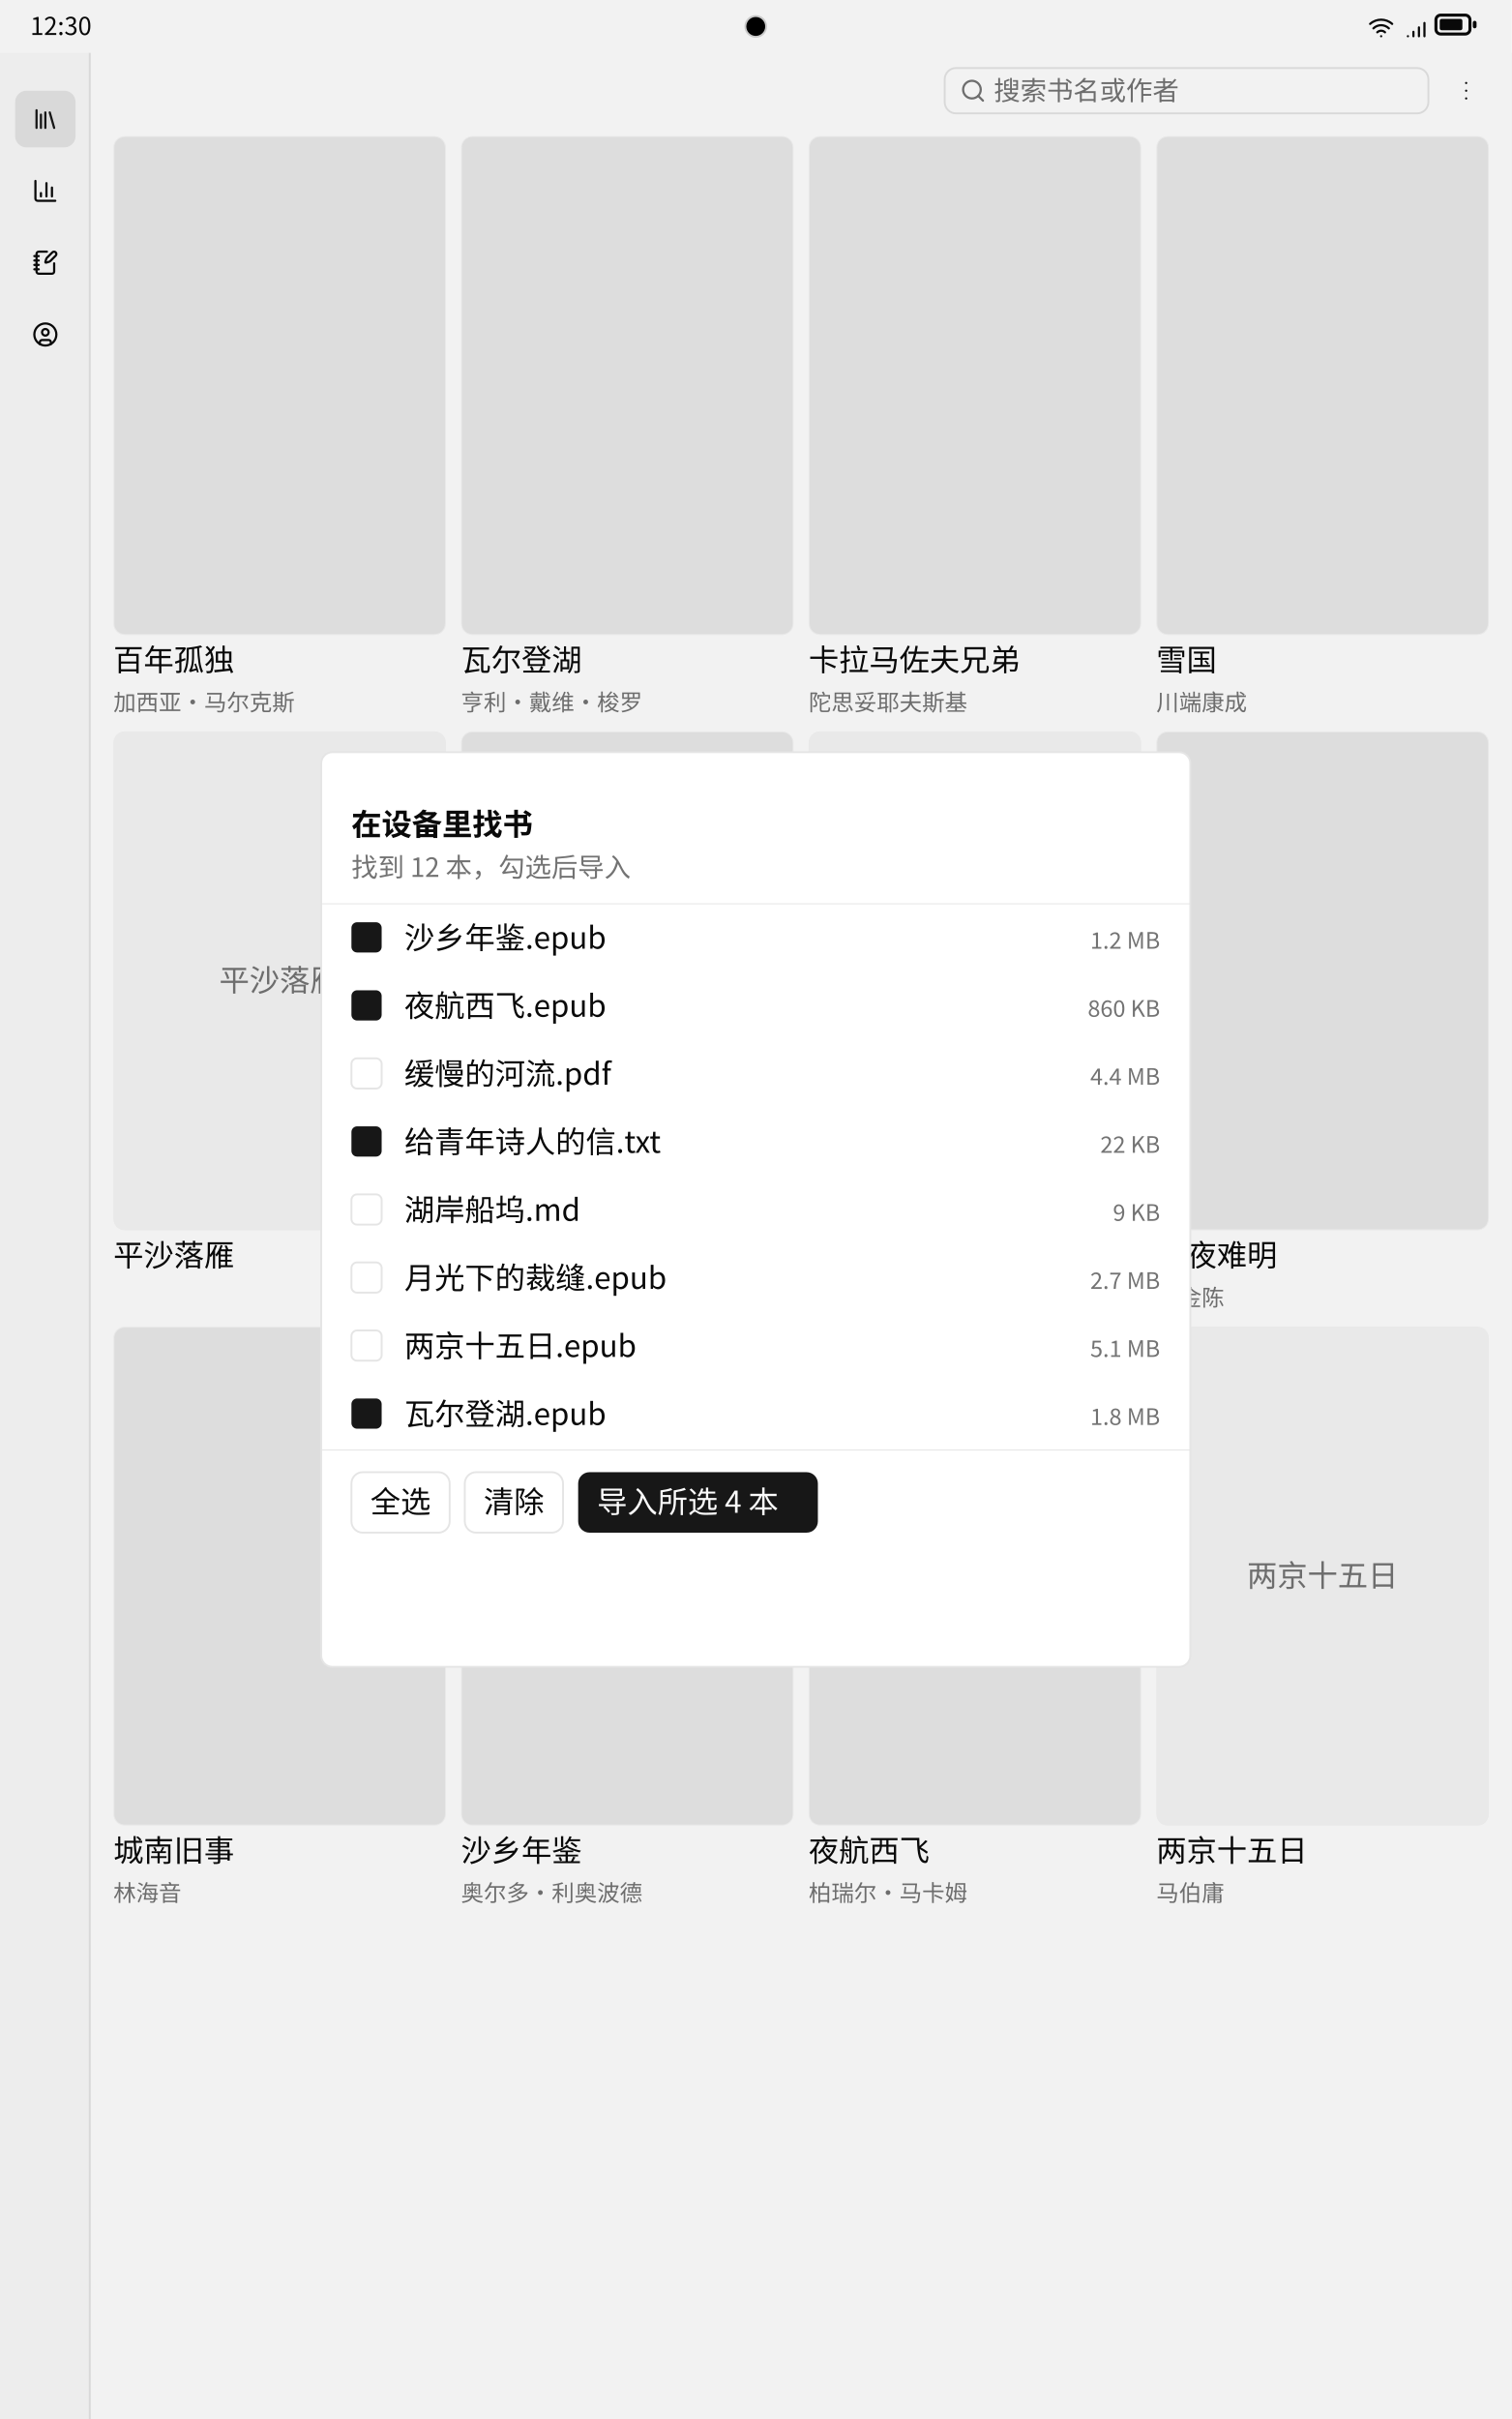
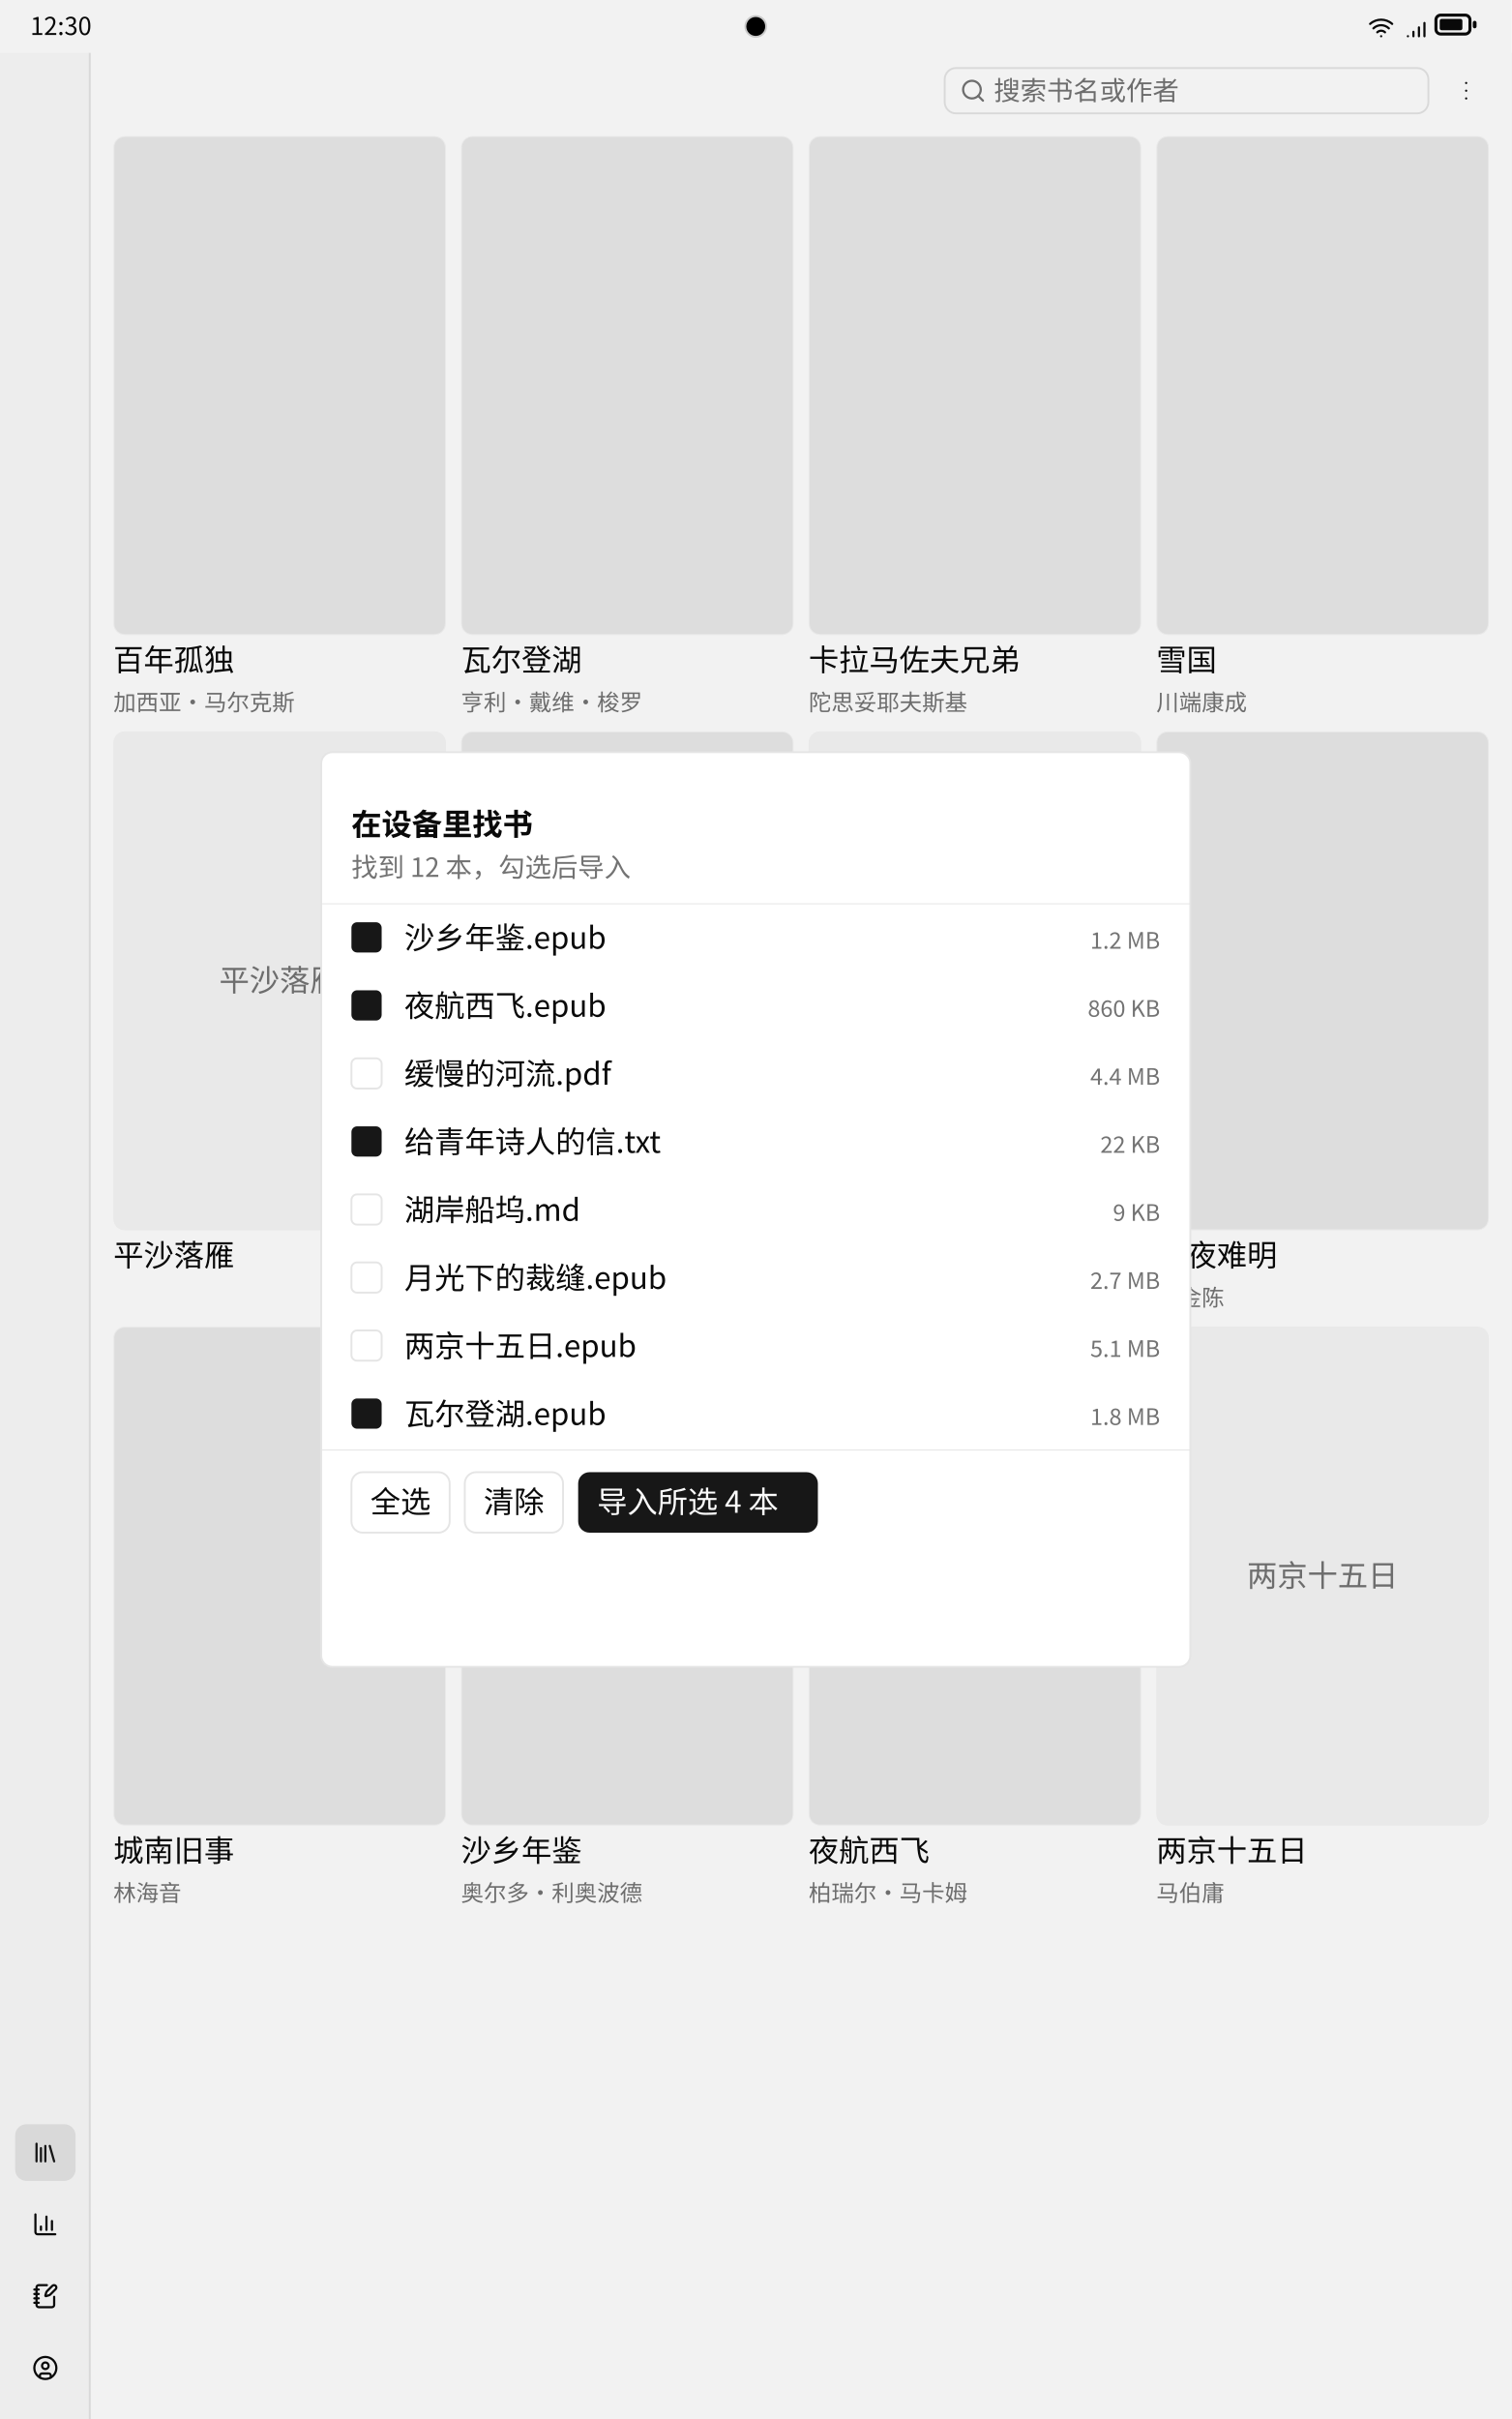
<svg xmlns="http://www.w3.org/2000/svg" width="800.0" height="1280.0" viewBox="0 0 800.0 1280.0">
  <rect width="800.0" height="1280.0" fill="#ffffff" />
  <rect x="0" y="0" width="800.0" height="28" fill="#ffffff" />
  <text x="16" y="18.5" font-family="Noto Sans CJK SC" font-size="13" font-weight="500" fill="#0a0a0a" text-anchor="start">12:30</text>
  <circle cx="400.0" cy="14" r="5.5" fill="#000" stroke="#d4d4d4" stroke-width="1" />
  <g transform="translate(724.00,7.50) scale(0.58333)" fill="none" stroke="#0a0a0a" stroke-width="2" stroke-linecap="round" stroke-linejoin="round">
    <path d="M12 20h.01" />
    <path d="M2 8.82a15 15 0 0 1 20 0" />
    <path d="M5 12.859a10 10 0 0 1 14 0" />
    <path d="M8.5 16.429a5 5 0 0 1 7 0" />
  </g>
  <g transform="translate(744.00,7.50) scale(0.58333)" fill="none" stroke="#0a0a0a" stroke-width="2" stroke-linecap="round" stroke-linejoin="round">
    <path d="M2 20h.01" />
    <path d="M7 20v-4" />
    <path d="M12 20v-8" />
    <path d="M17 20V8" />
  </g>
  <rect x="760.0" y="8" width="18" height="10" rx="2.5" fill="none" stroke="#0a0a0a" stroke-width="1.6" />
  <rect x="762.0" y="10" width="12" height="6" rx="1" fill="#0a0a0a" />
  <rect x="779.5" y="11" width="2" height="4" rx="1" fill="#0a0a0a" />
  <rect x="0" y="28" width="48.0" height="1252.0" fill="#fafafa" />
  <rect x="47.0" y="28" width="1" height="1252.0" fill="#e5e5e5" />
-   <rect x="8.0" y="48.0" width="32.0" height="30.0" rx="6" fill="#e5e5e5" />
-   <g transform="translate(17.00,56.00) scale(0.58333)" fill="none" stroke="#171717" stroke-width="2" stroke-linecap="round" stroke-linejoin="round">
+   <rect x="8.0" y="1124.0" width="32.0" height="30.0" rx="6" fill="#e5e5e5" />
+   <g transform="translate(17.00,1132.00) scale(0.58333)" fill="none" stroke="#171717" stroke-width="2" stroke-linecap="round" stroke-linejoin="round">
    <path d="m16 6 4 14" />
    <path d="M12 6v14" />
    <path d="M8 8v12" />
    <path d="M4 4v16" />
  </g>
-   <g transform="translate(17.00,94.00) scale(0.58333)" fill="none" stroke="#0a0a0a" stroke-width="2" stroke-linecap="round" stroke-linejoin="round">
+   <g transform="translate(17.00,1170.00) scale(0.58333)" fill="none" stroke="#0a0a0a" stroke-width="2" stroke-linecap="round" stroke-linejoin="round">
    <path d="M3 3v16a2 2 0 0 0 2 2h16" />
    <path d="M18 17V9" />
    <path d="M13 17V5" />
    <path d="M8 17v-3" />
  </g>
-   <g transform="translate(17.00,132.00) scale(0.58333)" fill="none" stroke="#0a0a0a" stroke-width="2" stroke-linecap="round" stroke-linejoin="round">
+   <g transform="translate(17.00,1208.00) scale(0.58333)" fill="none" stroke="#0a0a0a" stroke-width="2" stroke-linecap="round" stroke-linejoin="round">
    <path d="M13.4 2H6a2 2 0 0 0-2 2v16a2 2 0 0 0 2 2h12a2 2 0 0 0 2-2v-7.4" />
    <path d="M2 6h4" />
    <path d="M2 10h4" />
    <path d="M2 14h4" />
    <path d="M2 18h4" />
    <path d="M21.378 5.626a1 1 0 1 0-3.004-3.004l-5.01 5.012a2 2 0 0 0-.506.854l-.837 2.87a.5.5 0 0 0 .62.62l2.87-.837a2 2 0 0 0 .854-.506z" />
  </g>
-   <g transform="translate(17.00,170.00) scale(0.58333)" fill="none" stroke="#0a0a0a" stroke-width="2" stroke-linecap="round" stroke-linejoin="round">
+   <g transform="translate(17.00,1246.00) scale(0.58333)" fill="none" stroke="#0a0a0a" stroke-width="2" stroke-linecap="round" stroke-linejoin="round">
    <path d="M7 20.662V19a2 2 0 0 1 2-2h6a2 2 0 0 1 2 2v1.662" />
    <circle cx="12" cy="12" r="10" />
    <circle cx="12" cy="10" r="3" />
  </g>
  <rect x="500.0" y="36.0" width="256.0" height="24.0" rx="6" fill="none" stroke="#e5e5e5" stroke-width="1" />
  <g transform="translate(508.00,41.00) scale(0.58333)" fill="none" stroke="#737373" stroke-width="2" stroke-linecap="round" stroke-linejoin="round">
    <path d="m21 21-4.34-4.34" />
    <circle cx="11" cy="11" r="8" />
  </g>
  <text x="526.0" y="53.0" font-family="Noto Sans CJK SC" font-size="14" font-weight="400" fill="#737373" text-anchor="start">搜索书名或作者</text>
  <g transform="translate(769.00,41.00) scale(0.58333)" fill="none" stroke="#0a0a0a" stroke-width="2" stroke-linecap="round" stroke-linejoin="round">
    <circle cx="12" cy="12" r="1" fill="#0a0a0a" stroke="none" />
    <circle cx="12" cy="5" r="1" fill="#0a0a0a" stroke="none" />
    <circle cx="12" cy="19" r="1" fill="#0a0a0a" stroke="none" />
  </g>
  <g transform="translate(60.00,72.00)">
    <rect x="0.00" y="0.00" width="176.00" height="264.00" rx="6" fill="#f5f5f5" />
    <rect x="0.5" y="0.5" width="175.0" height="263.0" rx="5.5" fill="#d4d4d4" fill-opacity="0.35" />
    <text x="0" y="283.0" font-family="Noto Sans CJK SC" font-size="16" font-weight="400" fill="#0a0a0a" text-anchor="start">百年孤独</text>
    <text x="0" y="304.0" font-family="Noto Sans CJK SC" font-size="12" font-weight="400" fill="#737373" text-anchor="start">加西亚·马尔克斯</text>
  </g>
  <g transform="translate(244.00,72.00)">
    <rect x="0.00" y="0.00" width="176.00" height="264.00" rx="6" fill="#f5f5f5" />
    <rect x="0.5" y="0.5" width="175.0" height="263.0" rx="5.5" fill="#d4d4d4" fill-opacity="0.35" />
    <text x="0" y="283.0" font-family="Noto Sans CJK SC" font-size="16" font-weight="400" fill="#0a0a0a" text-anchor="start">瓦尔登湖</text>
    <text x="0" y="304.0" font-family="Noto Sans CJK SC" font-size="12" font-weight="400" fill="#737373" text-anchor="start">亨利·戴维·梭罗</text>
  </g>
  <g transform="translate(428.00,72.00)">
    <rect x="0.00" y="0.00" width="176.00" height="264.00" rx="6" fill="#f5f5f5" />
    <rect x="0.5" y="0.5" width="175.0" height="263.0" rx="5.5" fill="#d4d4d4" fill-opacity="0.35" />
    <text x="0" y="283.0" font-family="Noto Sans CJK SC" font-size="16" font-weight="400" fill="#0a0a0a" text-anchor="start">卡拉马佐夫兄弟</text>
    <text x="0" y="304.0" font-family="Noto Sans CJK SC" font-size="12" font-weight="400" fill="#737373" text-anchor="start">陀思妥耶夫斯基</text>
  </g>
  <g transform="translate(612.00,72.00)">
    <rect x="0.00" y="0.00" width="176.00" height="264.00" rx="6" fill="#f5f5f5" />
    <rect x="0.5" y="0.5" width="175.0" height="263.0" rx="5.5" fill="#d4d4d4" fill-opacity="0.35" />
    <text x="0" y="283.0" font-family="Noto Sans CJK SC" font-size="16" font-weight="400" fill="#0a0a0a" text-anchor="start">雪国</text>
    <text x="0" y="304.0" font-family="Noto Sans CJK SC" font-size="12" font-weight="400" fill="#737373" text-anchor="start">川端康成</text>
  </g>
  <g transform="translate(60.00,387.00)">
    <rect x="0.00" y="0.00" width="176.00" height="264.00" rx="6" fill="#f5f5f5" />
    <text x="88.0" y="137.5" font-family="Noto Sans CJK SC" font-size="16" font-weight="400" fill="#737373" text-anchor="middle">平沙落雁</text>
    <text x="0" y="283.0" font-family="Noto Sans CJK SC" font-size="16" font-weight="400" fill="#0a0a0a" text-anchor="start">平沙落雁</text>
  </g>
  <g transform="translate(244.00,387.00)">
    <rect x="0.00" y="0.00" width="176.00" height="264.00" rx="6" fill="#f5f5f5" />
    <rect x="0.5" y="0.5" width="175.0" height="263.0" rx="5.5" fill="#d4d4d4" fill-opacity="0.35" />
    <text x="0" y="283.0" font-family="Noto Sans CJK SC" font-size="16" font-weight="400" fill="#0a0a0a" text-anchor="start">人类简史</text>
    <text x="0" y="304.0" font-family="Noto Sans CJK SC" font-size="12" font-weight="400" fill="#737373" text-anchor="start">尤瓦尔·赫拉利</text>
  </g>
  <g transform="translate(428.00,387.00)">
    <rect x="0.00" y="0.00" width="176.00" height="264.00" rx="6" fill="#f5f5f5" />
    <text x="88.0" y="137.5" font-family="Noto Sans CJK SC" font-size="16" font-weight="400" fill="#737373" text-anchor="middle">庄子的蝴蝶</text>
    <text x="0" y="283.0" font-family="Noto Sans CJK SC" font-size="16" font-weight="400" fill="#0a0a0a" text-anchor="start">庄子的蝴蝶</text>
    <text x="0" y="304.0" font-family="Noto Sans CJK SC" font-size="12" font-weight="400" fill="#737373" text-anchor="start">佚名</text>
  </g>
  <g transform="translate(612.00,387.00)">
    <rect x="0.00" y="0.00" width="176.00" height="264.00" rx="6" fill="#f5f5f5" />
    <rect x="0.5" y="0.5" width="175.0" height="263.0" rx="5.5" fill="#d4d4d4" fill-opacity="0.35" />
    <text x="0" y="283.0" font-family="Noto Sans CJK SC" font-size="16" font-weight="400" fill="#0a0a0a" text-anchor="start">长夜难明</text>
    <text x="0" y="304.0" font-family="Noto Sans CJK SC" font-size="12" font-weight="400" fill="#737373" text-anchor="start">紫金陈</text>
  </g>
  <g transform="translate(60.00,702.00)">
    <rect x="0.00" y="0.00" width="176.00" height="264.00" rx="6" fill="#f5f5f5" />
    <rect x="0.5" y="0.5" width="175.0" height="263.0" rx="5.5" fill="#d4d4d4" fill-opacity="0.35" />
    <text x="0" y="283.0" font-family="Noto Sans CJK SC" font-size="16" font-weight="400" fill="#0a0a0a" text-anchor="start">城南旧事</text>
    <text x="0" y="304.0" font-family="Noto Sans CJK SC" font-size="12" font-weight="400" fill="#737373" text-anchor="start">林海音</text>
  </g>
  <g transform="translate(244.00,702.00)">
    <rect x="0.00" y="0.00" width="176.00" height="264.00" rx="6" fill="#f5f5f5" />
    <rect x="0.5" y="0.5" width="175.0" height="263.0" rx="5.5" fill="#d4d4d4" fill-opacity="0.35" />
    <text x="0" y="283.0" font-family="Noto Sans CJK SC" font-size="16" font-weight="400" fill="#0a0a0a" text-anchor="start">沙乡年鉴</text>
    <text x="0" y="304.0" font-family="Noto Sans CJK SC" font-size="12" font-weight="400" fill="#737373" text-anchor="start">奥尔多·利奥波德</text>
  </g>
  <g transform="translate(428.00,702.00)">
    <rect x="0.00" y="0.00" width="176.00" height="264.00" rx="6" fill="#f5f5f5" />
    <rect x="0.5" y="0.5" width="175.0" height="263.0" rx="5.5" fill="#d4d4d4" fill-opacity="0.35" />
    <text x="0" y="283.0" font-family="Noto Sans CJK SC" font-size="16" font-weight="400" fill="#0a0a0a" text-anchor="start">夜航西飞</text>
    <text x="0" y="304.0" font-family="Noto Sans CJK SC" font-size="12" font-weight="400" fill="#737373" text-anchor="start">柏瑞尔·马卡姆</text>
  </g>
  <g transform="translate(612.00,702.00)">
    <rect x="0.00" y="0.00" width="176.00" height="264.00" rx="6" fill="#f5f5f5" />
    <text x="88.0" y="137.5" font-family="Noto Sans CJK SC" font-size="16" font-weight="400" fill="#737373" text-anchor="middle">两京十五日</text>
    <text x="0" y="283.0" font-family="Noto Sans CJK SC" font-size="16" font-weight="400" fill="#0a0a0a" text-anchor="start">两京十五日</text>
    <text x="0" y="304.0" font-family="Noto Sans CJK SC" font-size="12" font-weight="400" fill="#737373" text-anchor="start">马伯庸</text>
  </g>
  <rect x="0" y="0.0" width="800.0" height="1280.0" fill="#000000" fill-opacity="0.051" />
  <rect x="170.0" y="398.0" width="460.0" height="484.0" rx="6" fill="#ffffff" stroke="#e5e5e5" stroke-width="1" />
  <text x="186.0" y="442.0" font-family="Noto Sans CJK SC" font-size="16" font-weight="600" fill="#0a0a0a" text-anchor="start">在设备里找书</text>
  <text x="186.0" y="464.0" font-family="Noto Sans CJK SC" font-size="14" font-weight="400" fill="#737373" text-anchor="start">找到 12 本，勾选后导入</text>
  <rect x="170.0" y="478.0" width="460.0" height="0.5" fill="#e5e5e5" />
  <text x="214.0" y="502.0" font-family="Noto Sans CJK SC" font-size="16" font-weight="400" fill="#0a0a0a" text-anchor="start">沙乡年鉴.epub</text>
  <text x="614.0" y="502.0" font-family="Noto Sans CJK SC" font-size="12" font-weight="400" fill="#737373" text-anchor="end">1.2 MB</text>
  <rect x="186.0" y="488.0" width="16" height="16" rx="3" fill="#171717" />
  <text x="214.0" y="538.0" font-family="Noto Sans CJK SC" font-size="16" font-weight="400" fill="#0a0a0a" text-anchor="start">夜航西飞.epub</text>
  <text x="614.0" y="538.0" font-family="Noto Sans CJK SC" font-size="12" font-weight="400" fill="#737373" text-anchor="end">860 KB</text>
  <rect x="186.0" y="524.0" width="16" height="16" rx="3" fill="#171717" />
  <text x="214.0" y="574.0" font-family="Noto Sans CJK SC" font-size="16" font-weight="400" fill="#0a0a0a" text-anchor="start">缓慢的河流.pdf</text>
  <text x="614.0" y="574.0" font-family="Noto Sans CJK SC" font-size="12" font-weight="400" fill="#737373" text-anchor="end">4.4 MB</text>
  <rect x="186.0" y="560.0" width="16" height="16" rx="3" fill="none" stroke="#e5e5e5" stroke-width="1" />
  <text x="214.0" y="610.0" font-family="Noto Sans CJK SC" font-size="16" font-weight="400" fill="#0a0a0a" text-anchor="start">给青年诗人的信.txt</text>
  <text x="614.0" y="610.0" font-family="Noto Sans CJK SC" font-size="12" font-weight="400" fill="#737373" text-anchor="end">22 KB</text>
  <rect x="186.0" y="596.0" width="16" height="16" rx="3" fill="#171717" />
  <text x="214.0" y="646.0" font-family="Noto Sans CJK SC" font-size="16" font-weight="400" fill="#0a0a0a" text-anchor="start">湖岸船坞.md</text>
  <text x="614.0" y="646.0" font-family="Noto Sans CJK SC" font-size="12" font-weight="400" fill="#737373" text-anchor="end">9 KB</text>
  <rect x="186.0" y="632.0" width="16" height="16" rx="3" fill="none" stroke="#e5e5e5" stroke-width="1" />
  <text x="214.0" y="682.0" font-family="Noto Sans CJK SC" font-size="16" font-weight="400" fill="#0a0a0a" text-anchor="start">月光下的裁缝.epub</text>
  <text x="614.0" y="682.0" font-family="Noto Sans CJK SC" font-size="12" font-weight="400" fill="#737373" text-anchor="end">2.7 MB</text>
  <rect x="186.0" y="668.0" width="16" height="16" rx="3" fill="none" stroke="#e5e5e5" stroke-width="1" />
  <text x="214.0" y="718.0" font-family="Noto Sans CJK SC" font-size="16" font-weight="400" fill="#0a0a0a" text-anchor="start">两京十五日.epub</text>
  <text x="614.0" y="718.0" font-family="Noto Sans CJK SC" font-size="12" font-weight="400" fill="#737373" text-anchor="end">5.1 MB</text>
  <rect x="186.0" y="704.0" width="16" height="16" rx="3" fill="none" stroke="#e5e5e5" stroke-width="1" />
  <text x="214.0" y="754.0" font-family="Noto Sans CJK SC" font-size="16" font-weight="400" fill="#0a0a0a" text-anchor="start">瓦尔登湖.epub</text>
  <text x="614.0" y="754.0" font-family="Noto Sans CJK SC" font-size="12" font-weight="400" fill="#737373" text-anchor="end">1.8 MB</text>
  <rect x="186.0" y="740.0" width="16" height="16" rx="3" fill="#171717" />
  <rect x="170.0" y="767.0" width="460.0" height="0.5" fill="#e5e5e5" />
  <rect x="186.00" y="779.0" width="52.00" height="32" rx="6" fill="none" stroke="#e5e5e5" stroke-width="1" />
  <text x="196.0" y="800.5" font-family="Noto Sans CJK SC" font-size="16" font-weight="400" fill="#0a0a0a" text-anchor="start">全选</text>
  <rect x="246.00" y="779.0" width="52.00" height="32" rx="6" fill="none" stroke="#e5e5e5" stroke-width="1" />
  <text x="256.0" y="800.5" font-family="Noto Sans CJK SC" font-size="16" font-weight="400" fill="#0a0a0a" text-anchor="start">清除</text>
  <rect x="306.00" y="779.0" width="126.88" height="32" rx="6" fill="#171717" />
  <text x="316.0" y="800.5" font-family="Noto Sans CJK SC" font-size="16" font-weight="400" fill="#fafafa" text-anchor="start">导入所选 4 本</text>
</svg>
